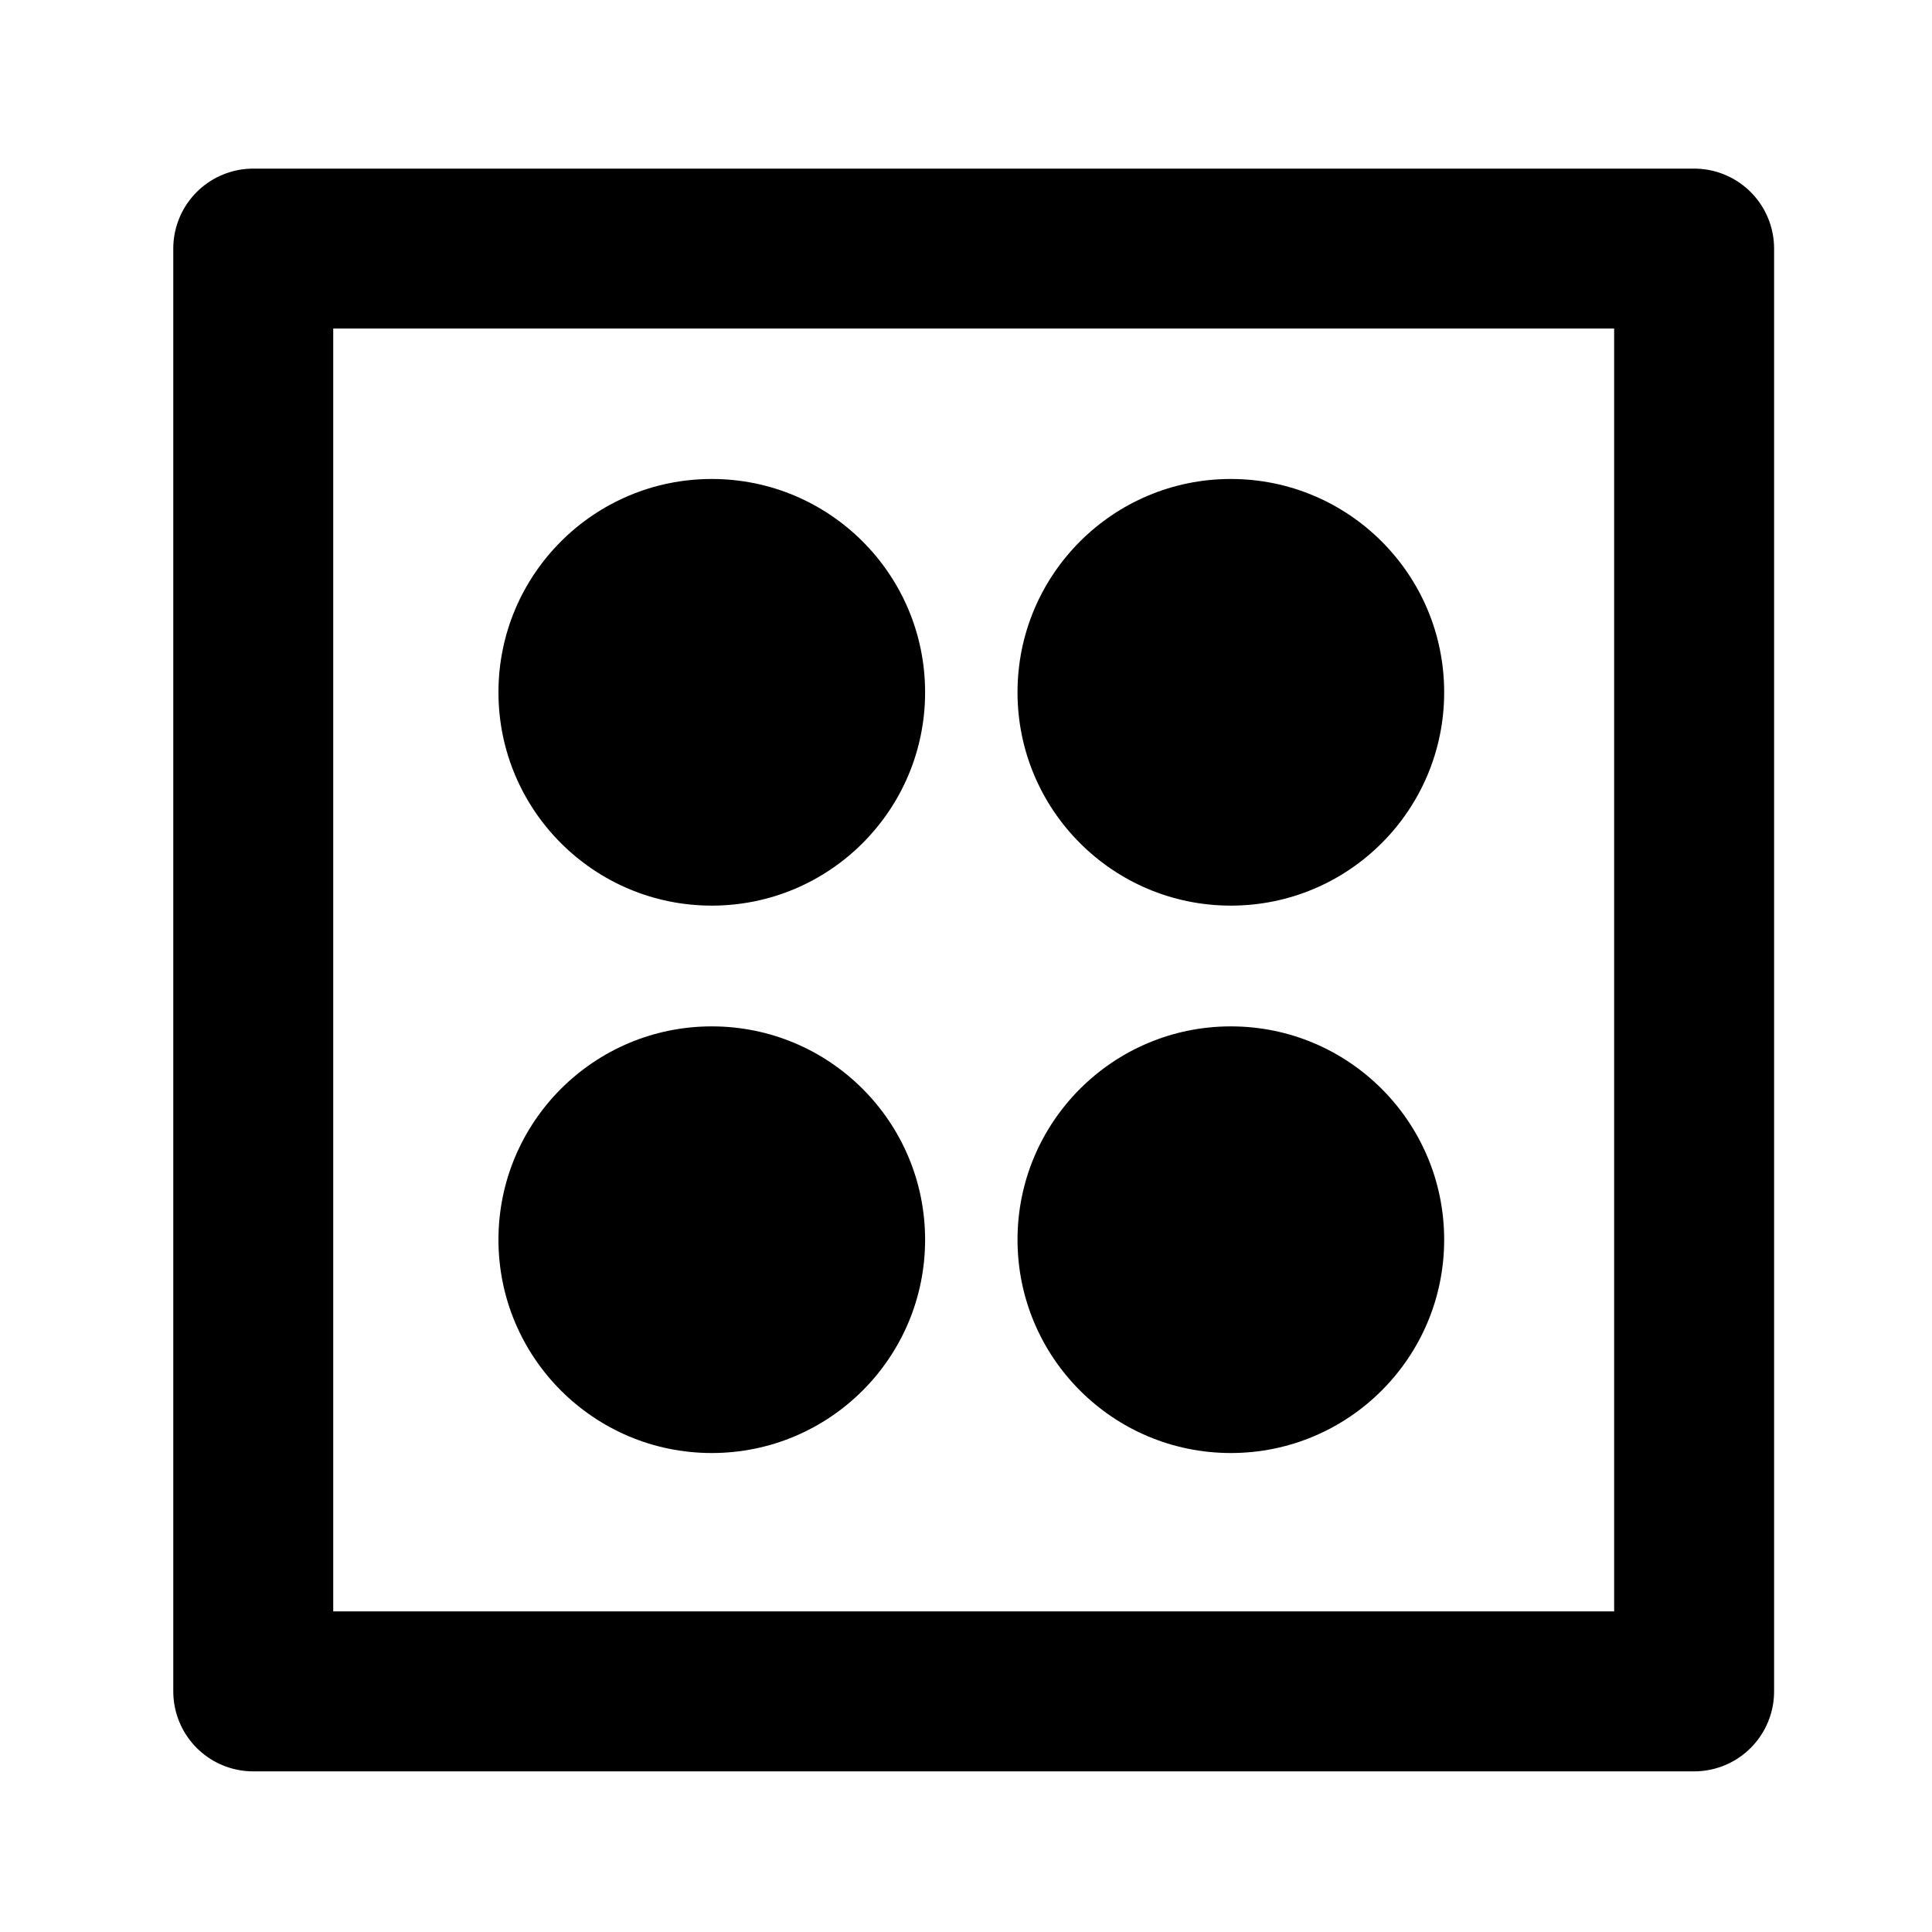
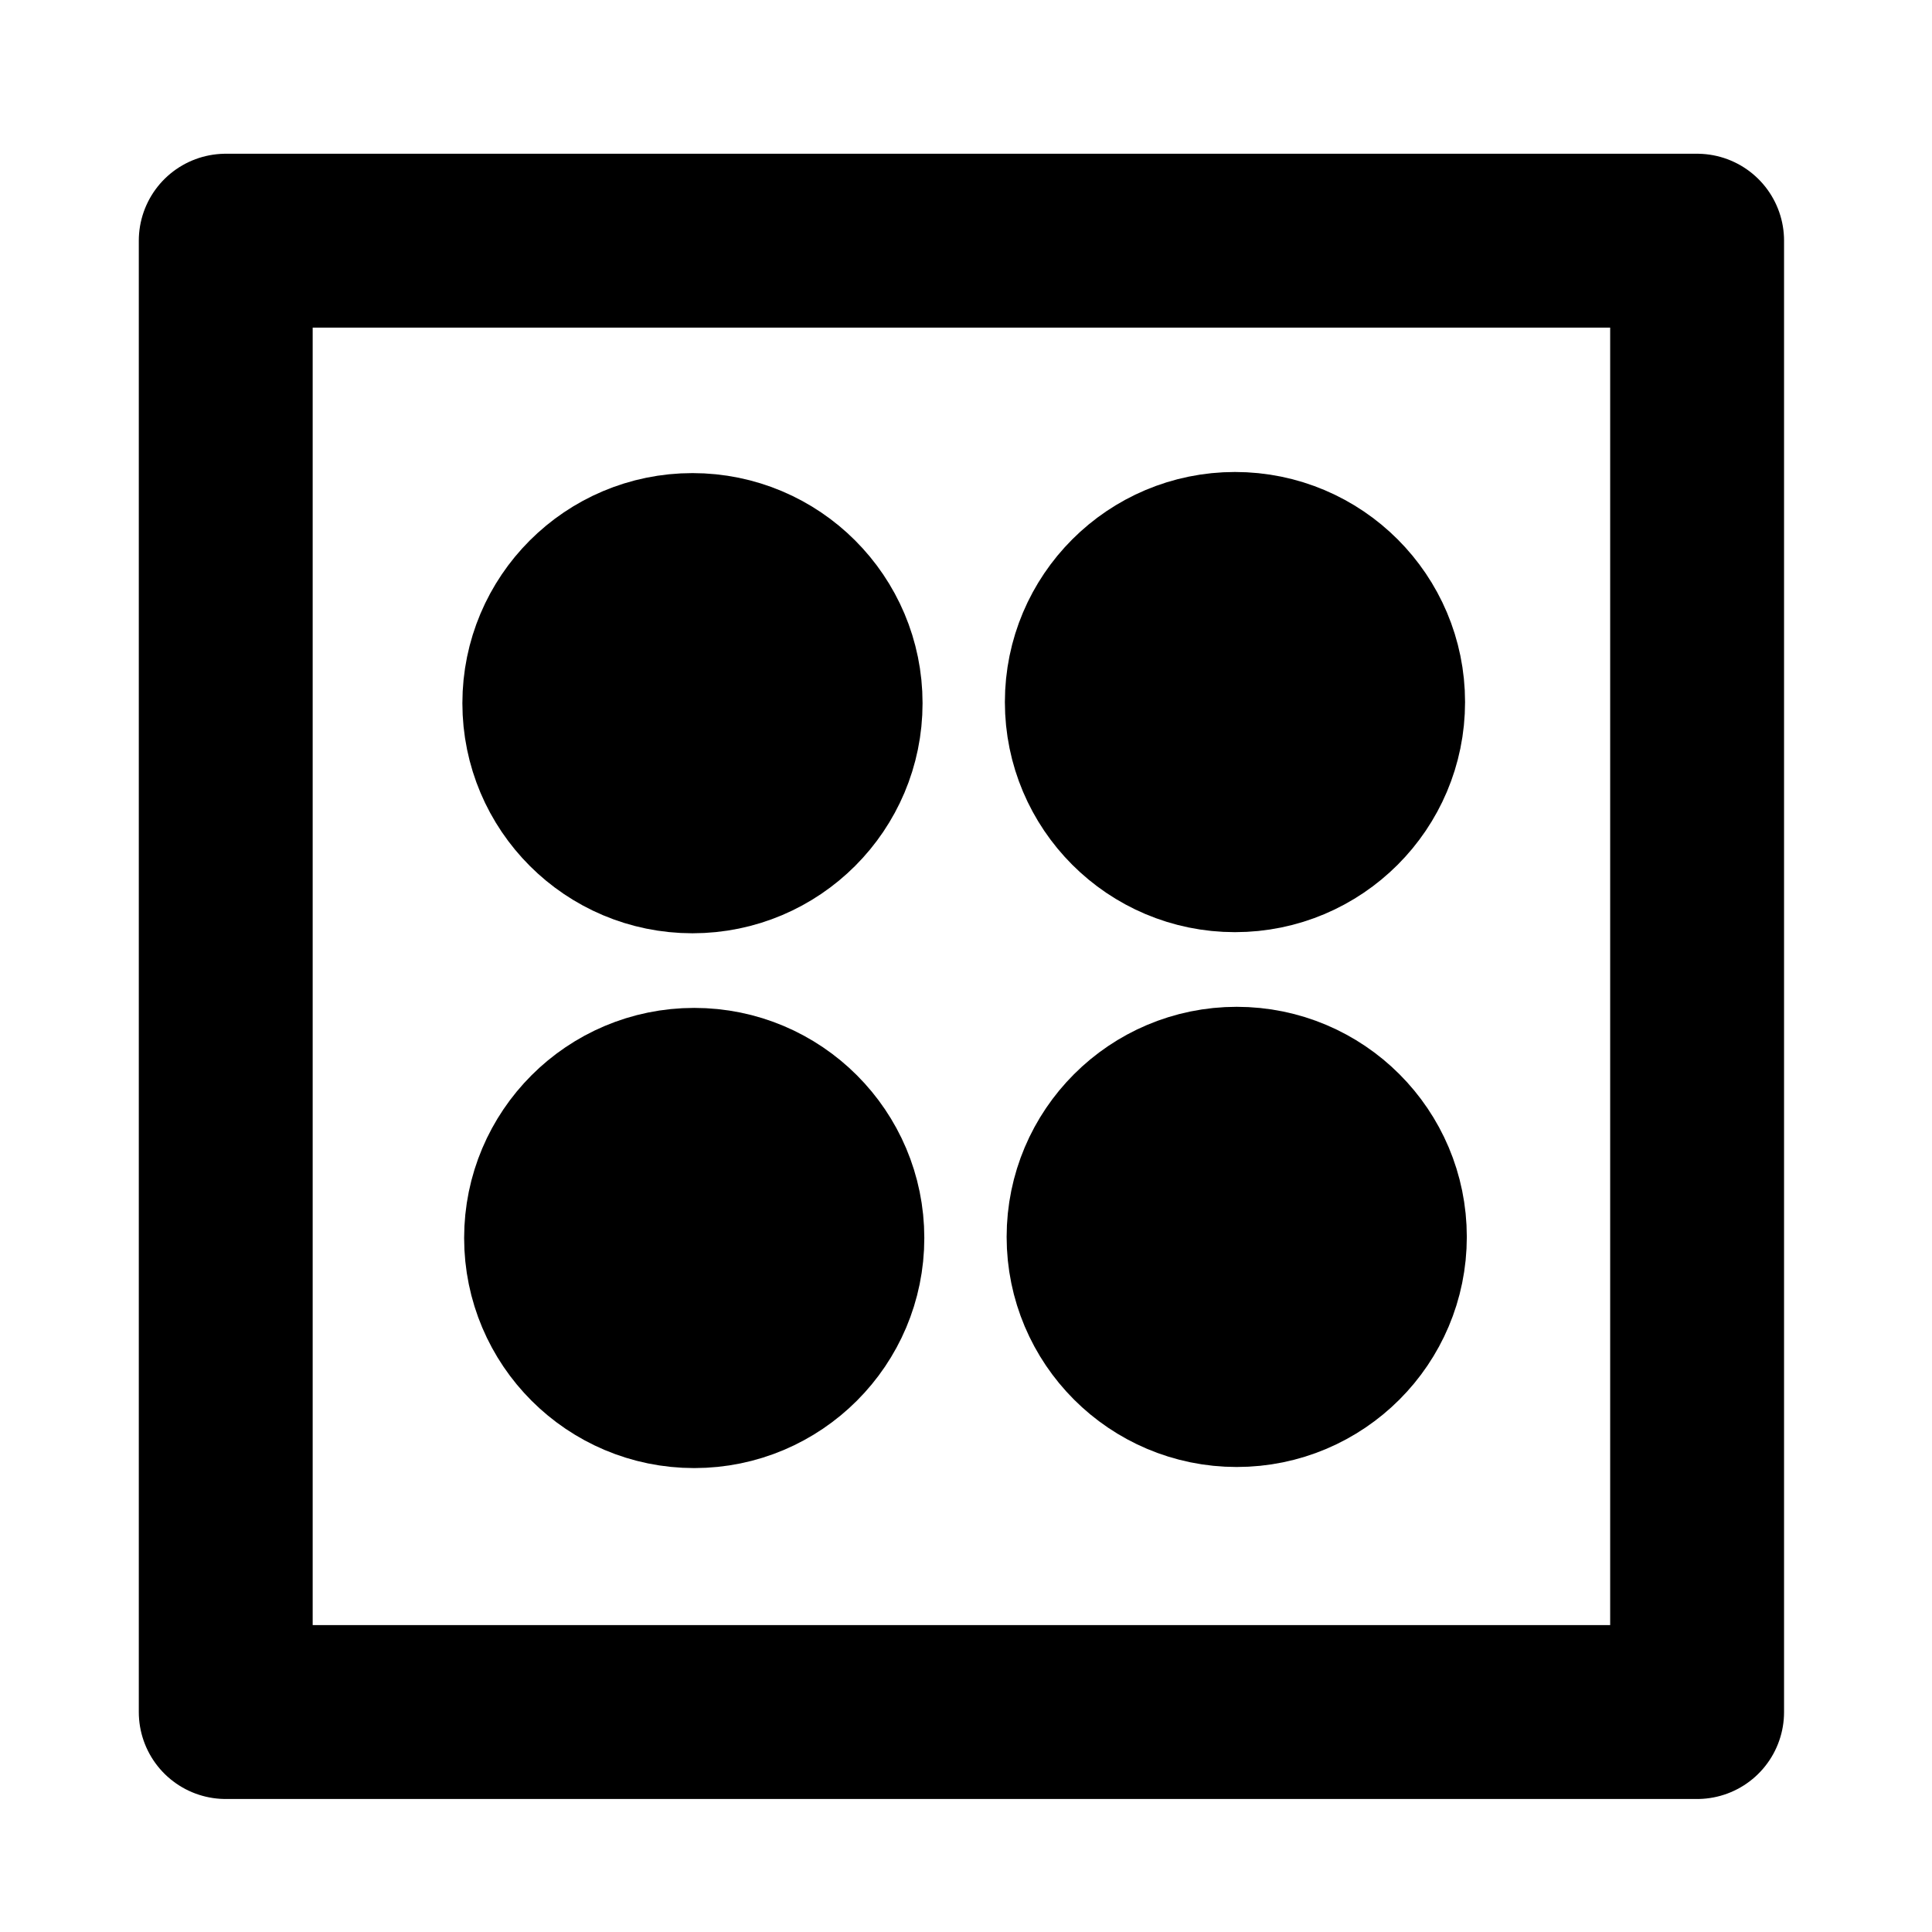
- <svg xmlns="http://www.w3.org/2000/svg" width="1000" height="1000" class="icon icon-tabler icons-tabler-outline icon-tabler-cooker" stroke-linejoin="round" stroke-width="2" version="1.1" id="svg1" viewBox="0 0 24 24">
-   <defs id="defs1" />
-   <rect style="display:inline;fill:none;fill-opacity:1;stroke:#000000;stroke-width:1.987;stroke-linecap:round;stroke-linejoin:round;stroke-miterlimit:20;stroke-dasharray:none;stroke-opacity:1;paint-order:markers stroke fill" id="rect1" width="17.899" height="17.923" x="3.146" y="3.088" />
-   <circle cx="8.842" cy="8.6" fill="#000000" id="svg_12" stroke="#000000" stroke-opacity="0" r="2.65" style="stroke:none" />
-   <circle cx="15.29" cy="8.6" fill="#000000" id="svg_13" stroke="#000000" stroke-opacity="0" r="2.65" style="fill:#000000;fill-opacity:1;stroke:none" />
-   <circle cx="8.842" cy="15.4" fill="#000000" id="svg_15" stroke="#000000" stroke-opacity="0" r="2.65" style="stroke:none" />
-   <circle cx="15.29" cy="15.4" fill="#000000" id="svg_14" stroke="#000000" stroke-opacity="0" r="2.65" style="stroke:none" />
+ <svg xmlns="http://www.w3.org/2000/svg" width="1000mm" height="1000mm" viewBox="0 0 64 64" version="1.1" id="svg240">
+   <defs id="defs237" />
+   <g id="layer1">
+     <rect style="fill:none;fill-rule:evenodd;stroke:#000000;stroke-width:5.76;stroke-linecap:round;stroke-linejoin:round;stroke-miterlimit:100;stroke-dasharray:none" id="rect465" width="48.741" height="48.741" x="7.478" y="7.973" />
+     <circle style="fill:#000000;fill-opacity:1;fill-rule:evenodd;stroke:#000000;stroke-width:5.29;stroke-linecap:round;stroke-linejoin:round;stroke-miterlimit:100;stroke-dasharray:none" id="path1075" cx="22.939" cy="23.294" r="4.977" />
+     <circle style="fill:#000000;fill-opacity:1;fill-rule:evenodd;stroke:#000000;stroke-width:5.29;stroke-linecap:round;stroke-linejoin:round;stroke-miterlimit:100;stroke-dasharray:none" id="path1075-3" cx="40.91" cy="23.257" r="4.977" />
+     <circle style="fill:#000000;fill-opacity:1;fill-rule:evenodd;stroke:#000000;stroke-width:5.29;stroke-linecap:round;stroke-linejoin:round;stroke-miterlimit:100;stroke-dasharray:none" id="path1075-6" cx="22.997" cy="41.01" r="4.977" />
+     <circle style="fill:#000000;fill-opacity:1;fill-rule:evenodd;stroke:#000000;stroke-width:5.29;stroke-linecap:round;stroke-linejoin:round;stroke-miterlimit:100;stroke-dasharray:none" id="path1075-3-7" cx="40.968" cy="40.974" r="4.977" />
+   </g>
</svg>
